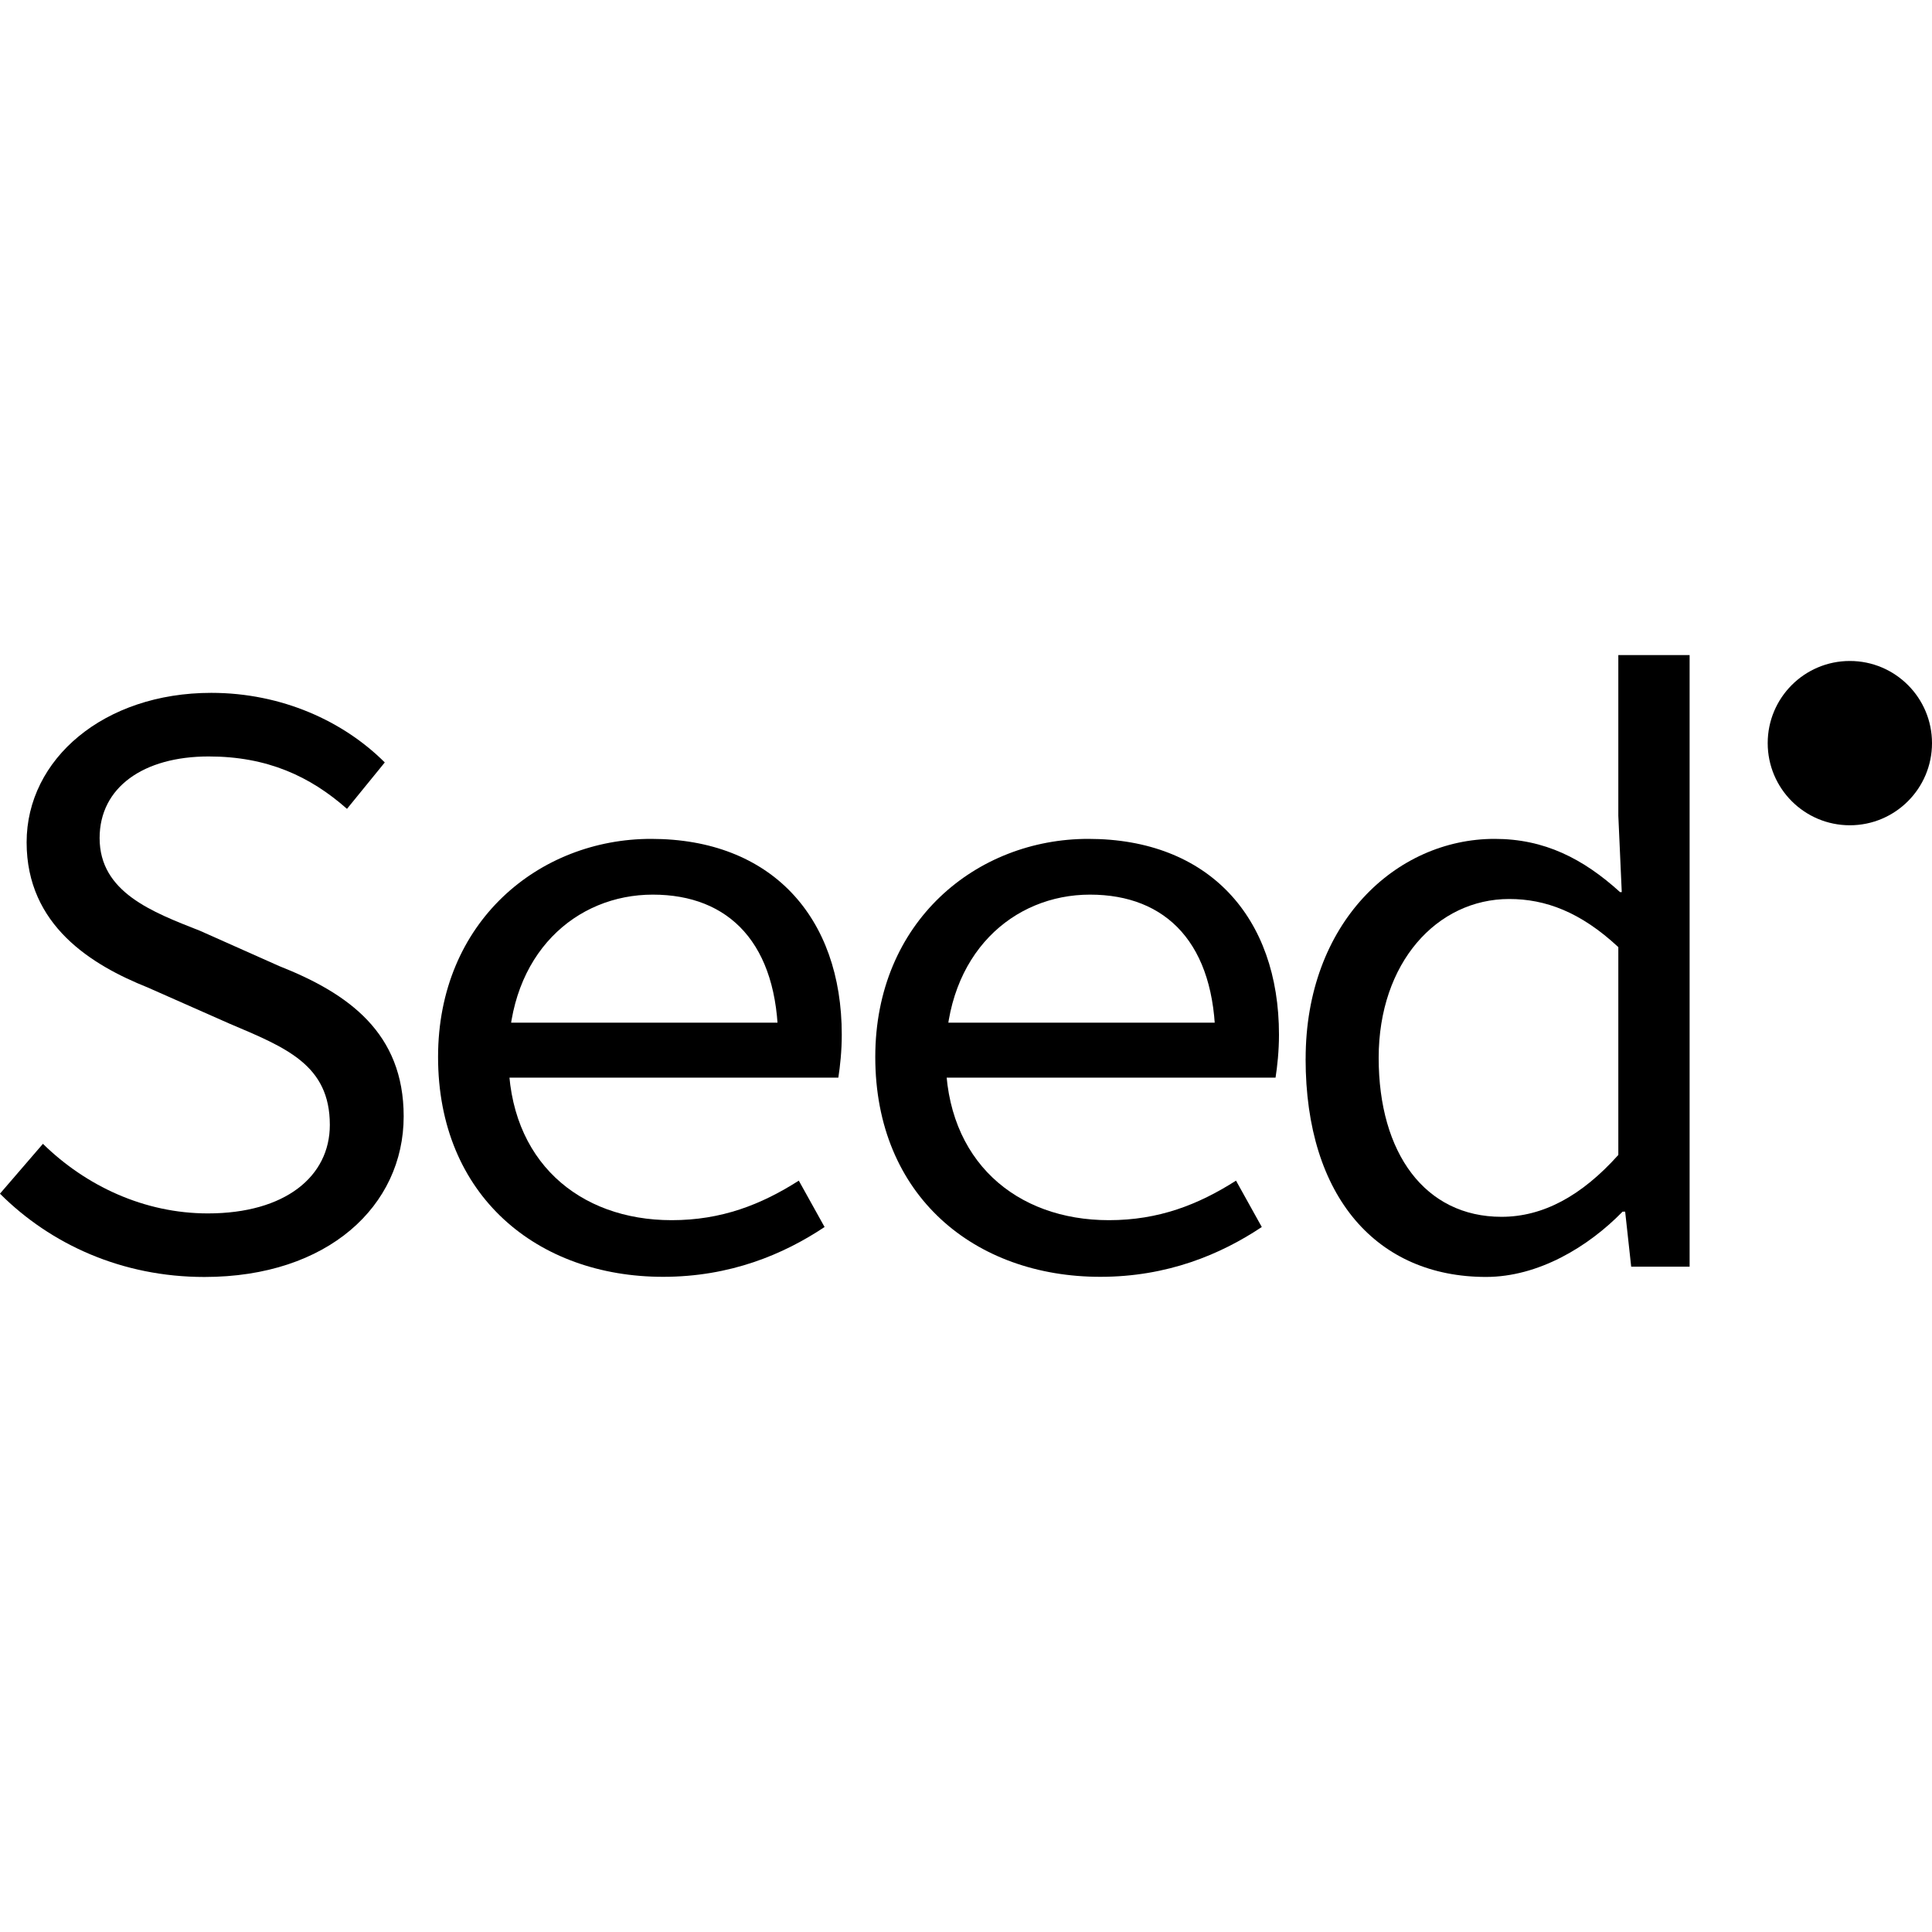
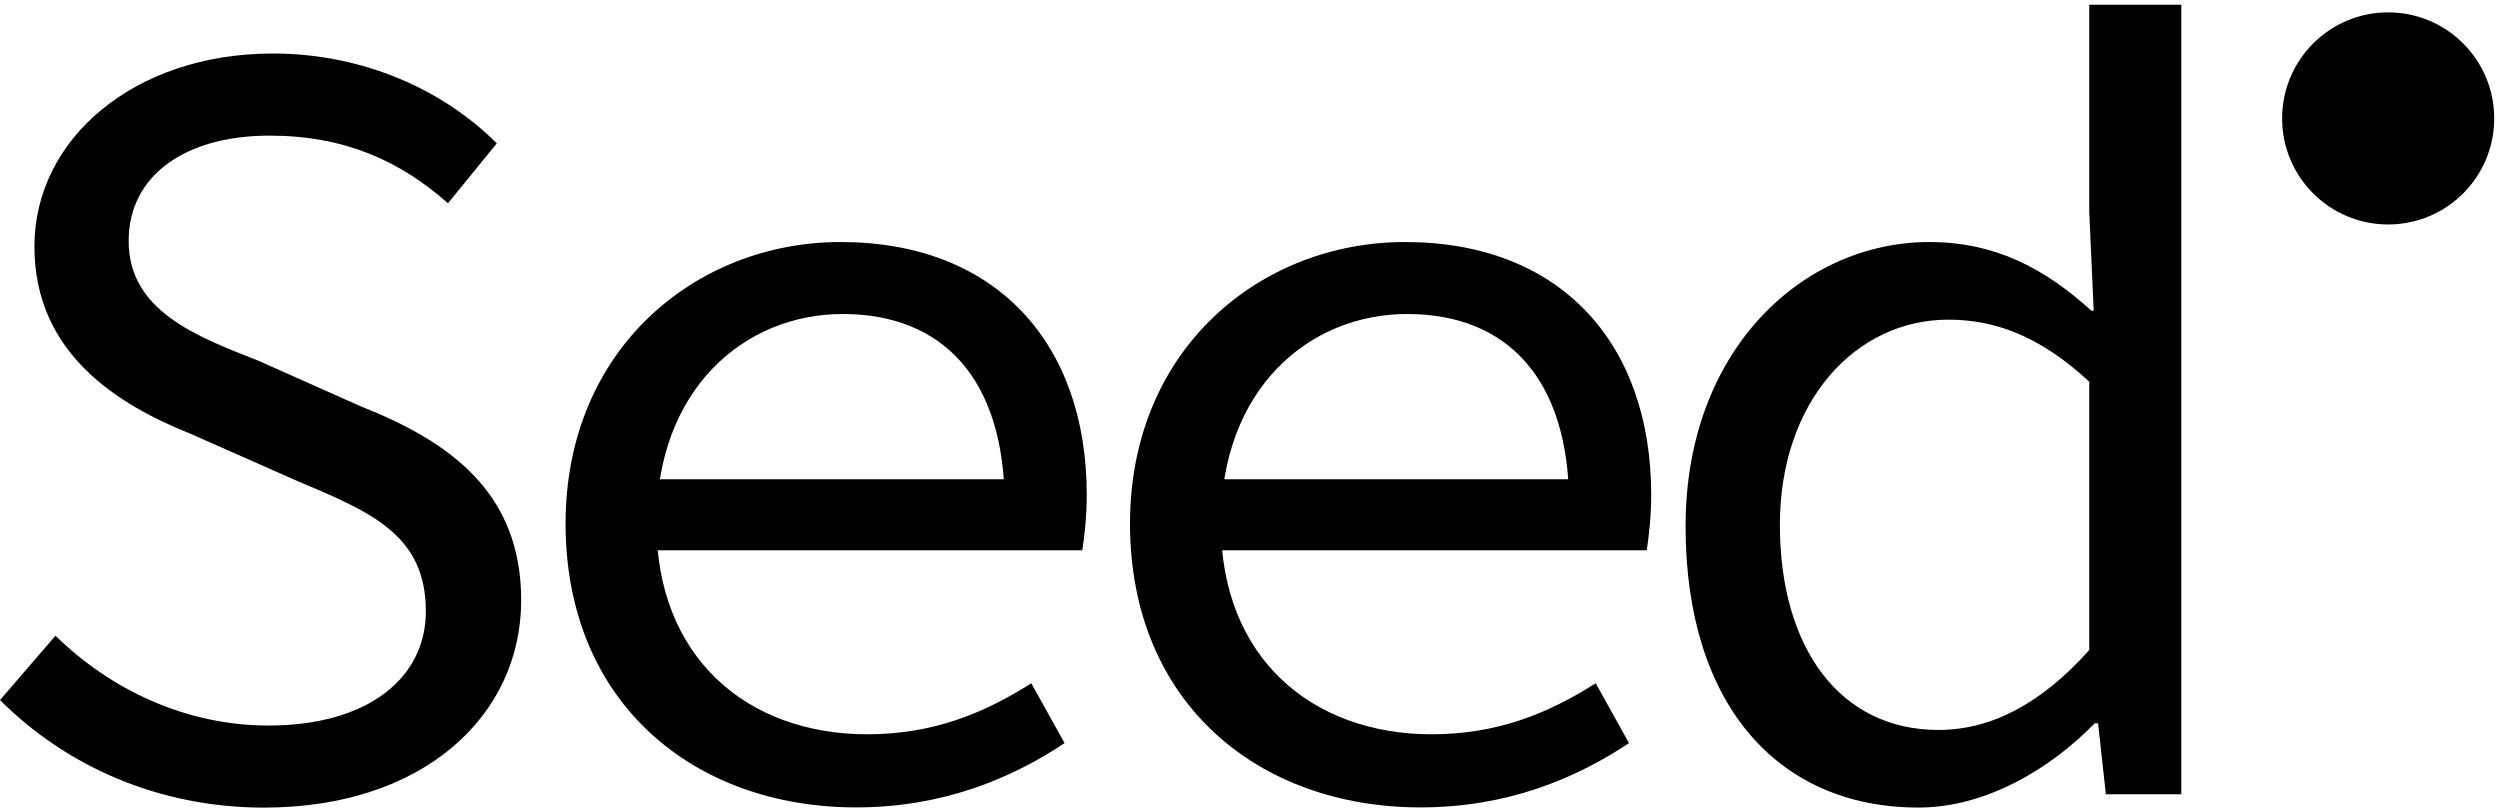
- <svg xmlns="http://www.w3.org/2000/svg" id="LOGOS" viewBox="0 0 500 500">
-   <path d="m0,308.91l11.11-12.89c11.11,10.89,26.23,18.01,42.68,18.01,20.01,0,31.57-9.56,31.57-22.9,0-15.56-11.34-20.01-26.01-26.23l-21.12-9.34c-14.45-5.78-31.34-16.01-31.34-37.57s20.01-38.68,47.79-38.68c18.23,0,34.23,7.34,44.9,18.01l-9.78,12.01c-9.56-8.45-20.67-13.56-35.79-13.56-16.89,0-28.23,8-28.23,21.12,0,14,13.56,19.12,26.01,24.01l20.45,9.11c18.01,7.11,32.23,17.34,32.23,38.9,0,23.12-19.56,41.57-51.57,41.57-21.34,0-39.79-8.45-52.91-21.56Z" />
-   <path d="m113.37,273.56c0-35.12,26.23-56.46,55.13-56.46,31.12,0,49.35,20.23,49.35,50.68,0,4.22-.44,8.23-.89,11.11h-91.36v-14.23h80.47l-4.67,5.11c0-25.56-12.67-38.24-32.46-38.24s-37.35,15.12-37.35,42.01,18.23,42.24,42.24,42.24c12.89,0,23.12-4,32.9-10.23l6.67,12c-10.67,7.11-24.45,12.89-41.79,12.89-32.46,0-58.24-20.9-58.24-56.91Z" />
-   <path d="m226.52,273.56c0-35.12,26.23-56.46,55.13-56.46,31.12,0,49.35,20.23,49.35,50.68,0,4.22-.44,8.23-.89,11.11h-91.36v-14.23h80.47l-4.67,5.11c0-25.56-12.67-38.24-32.46-38.24s-37.35,15.12-37.35,42.01,18.23,42.24,42.24,42.24c12.89,0,23.12-4,32.9-10.23l6.67,12c-10.67,7.11-24.45,12.89-41.79,12.89-32.46,0-58.24-20.9-58.24-56.91Z" />
-   <path d="m337.9,274.01c0-35.12,23.34-56.91,48.91-56.91,12.89,0,22.9,5.11,32.46,13.78h.44l-.89-19.78v-41.57h18.45v158.28h-15.12l-1.56-14.23h-.67c-8.89,9.11-21.79,16.89-35.35,16.89-28.01,0-46.68-20.45-46.68-56.46Zm80.92,24.9v-53.8c-9.78-9.11-18.9-12.45-28.23-12.45-18.67,0-33.79,16.45-33.79,41.12s12,41.13,31.79,41.13c10.67,0,20.67-5.34,30.23-16.01Z" />
-   <circle cx="478.74" cy="192.32" r="21.26" />
+ <svg xmlns="http://www.w3.org/2000/svg" width="421" height="136" viewBox="0 0 421 136" fill="none">
+   <path d="M0.008 117.88L9.341 107.052C18.674 116.2 31.375 122.181 45.194 122.181C62.003 122.181 71.714 114.15 71.714 102.944C71.714 89.873 62.188 86.135 49.864 80.91L32.123 73.064C19.984 68.209 5.796 59.615 5.796 41.504C5.796 23.393 22.605 9.012 45.941 9.012C61.255 9.012 74.696 15.178 83.659 24.141L75.443 34.23C67.413 27.131 58.08 22.839 45.379 22.839C31.19 22.839 21.665 29.559 21.665 40.58C21.665 52.341 33.055 56.642 43.514 60.749L60.692 68.402C75.821 74.375 87.767 82.968 87.767 101.079C87.767 120.501 71.336 136 44.446 136C26.52 136 11.021 128.901 0 117.888L0.008 117.88Z" fill="black" />
+   <path d="M95.242 88.186C95.242 58.684 117.276 40.758 141.553 40.758C167.695 40.758 183.009 57.752 183.009 83.331C183.009 86.876 182.639 90.244 182.261 92.663H105.516V80.71H173.113L169.19 85.002C169.19 63.531 158.547 52.88 141.923 52.88C125.299 52.88 110.548 65.581 110.548 88.169C110.548 110.758 125.861 123.652 146.031 123.652C156.859 123.652 165.452 120.292 173.668 115.059L179.271 125.139C170.308 131.112 158.732 135.967 144.166 135.967C116.898 135.967 95.242 118.411 95.242 88.161V88.186Z" fill="black" />
+   <path d="M190.293 88.186C190.293 58.684 212.327 40.758 236.604 40.758C262.746 40.758 278.06 57.752 278.06 83.331C278.06 86.876 277.69 90.244 277.312 92.663H200.567V80.71H268.164L264.241 85.002C264.241 63.531 253.598 52.88 236.974 52.88C220.349 52.88 205.598 65.581 205.598 88.169C205.598 110.758 220.912 123.652 241.081 123.652C251.909 123.652 260.503 120.292 268.718 115.059L274.322 125.139C265.358 131.112 253.783 135.967 239.217 135.967C211.949 135.967 190.293 118.411 190.293 88.161V88.186Z" fill="black" />
+   <path d="M283.856 88.564C283.856 59.062 303.462 40.757 324.942 40.757C335.77 40.757 344.179 45.05 352.21 52.333H352.579L351.832 35.717V0.797H367.33V133.757H354.629L353.318 121.804H352.756C345.288 129.456 334.451 135.992 323.06 135.992C299.531 135.992 283.848 118.813 283.848 88.564H283.856ZM351.832 109.48V64.287C343.616 56.634 335.955 53.828 328.117 53.828C312.434 53.828 299.733 67.647 299.733 88.37C299.733 109.094 309.813 122.921 326.437 122.921C335.401 122.921 343.801 118.435 351.832 109.472V109.48Z" fill="black" />
+   <path d="M402.168 37.8C412.031 37.8 420.027 29.805 420.027 19.941C420.027 10.078 412.031 2.082 402.168 2.082C392.304 2.082 384.309 10.078 384.309 19.941C384.309 29.805 392.304 37.8 402.168 37.8Z" fill="black" />
</svg>
